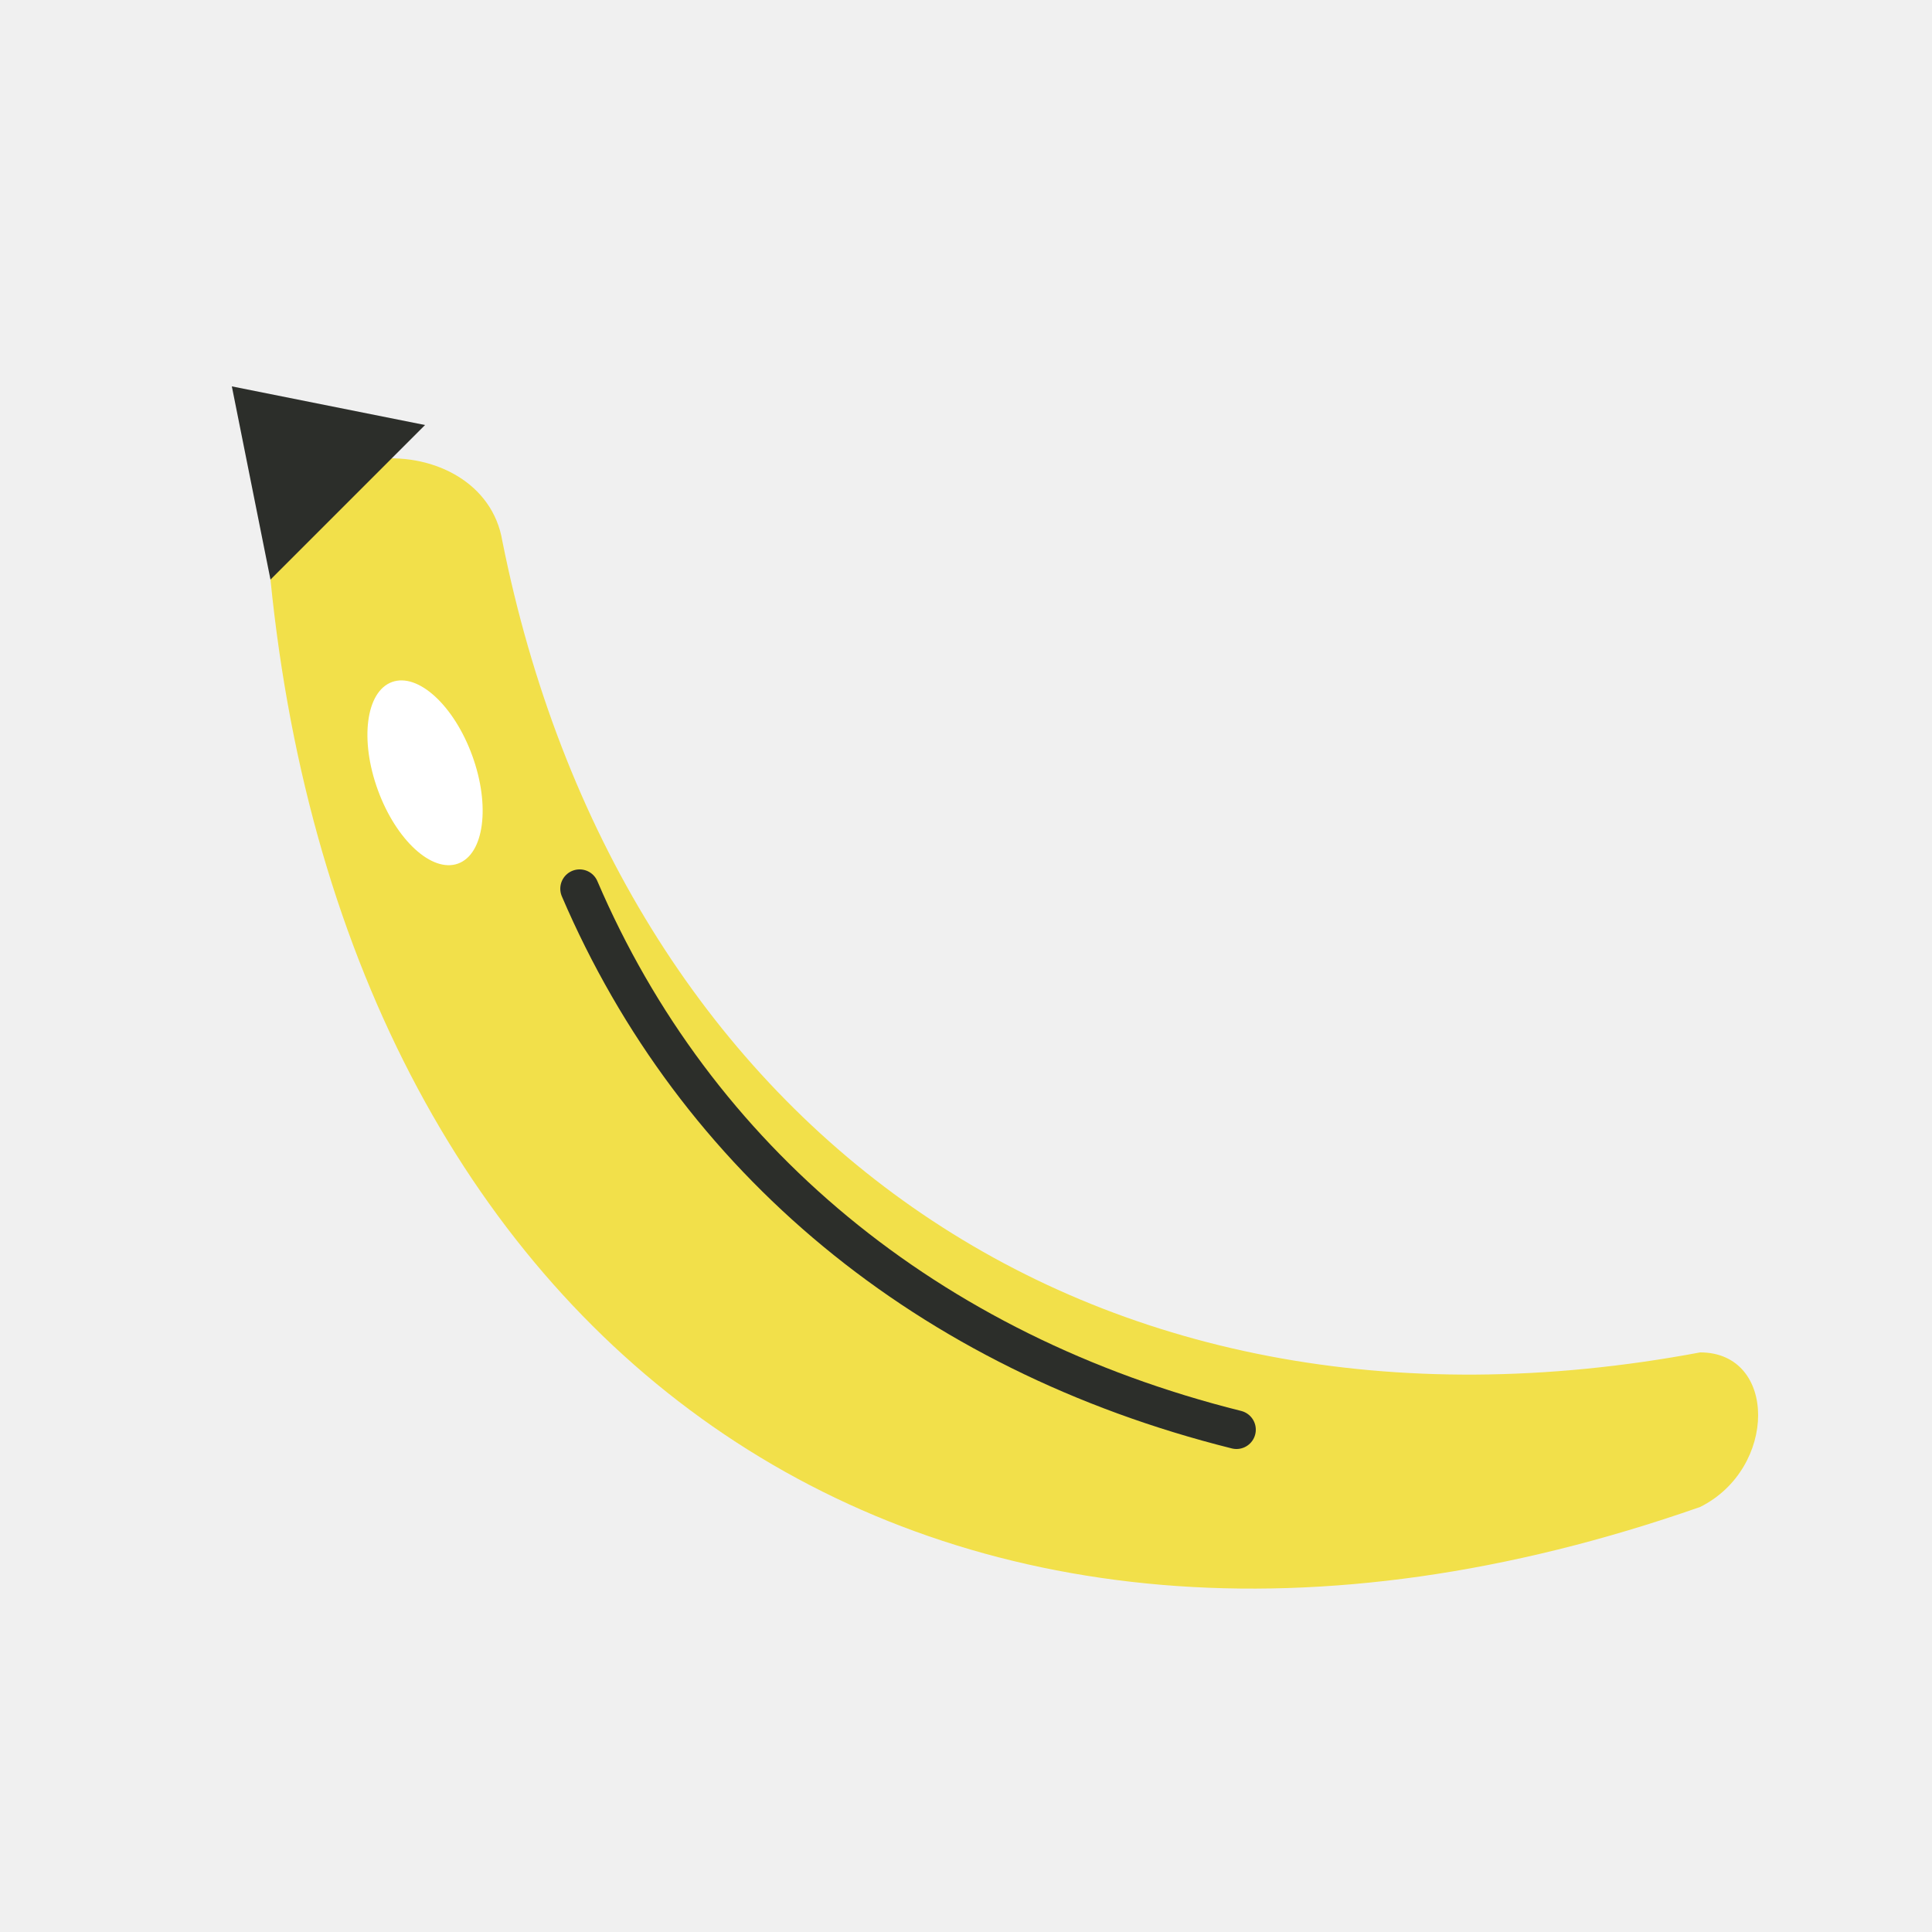
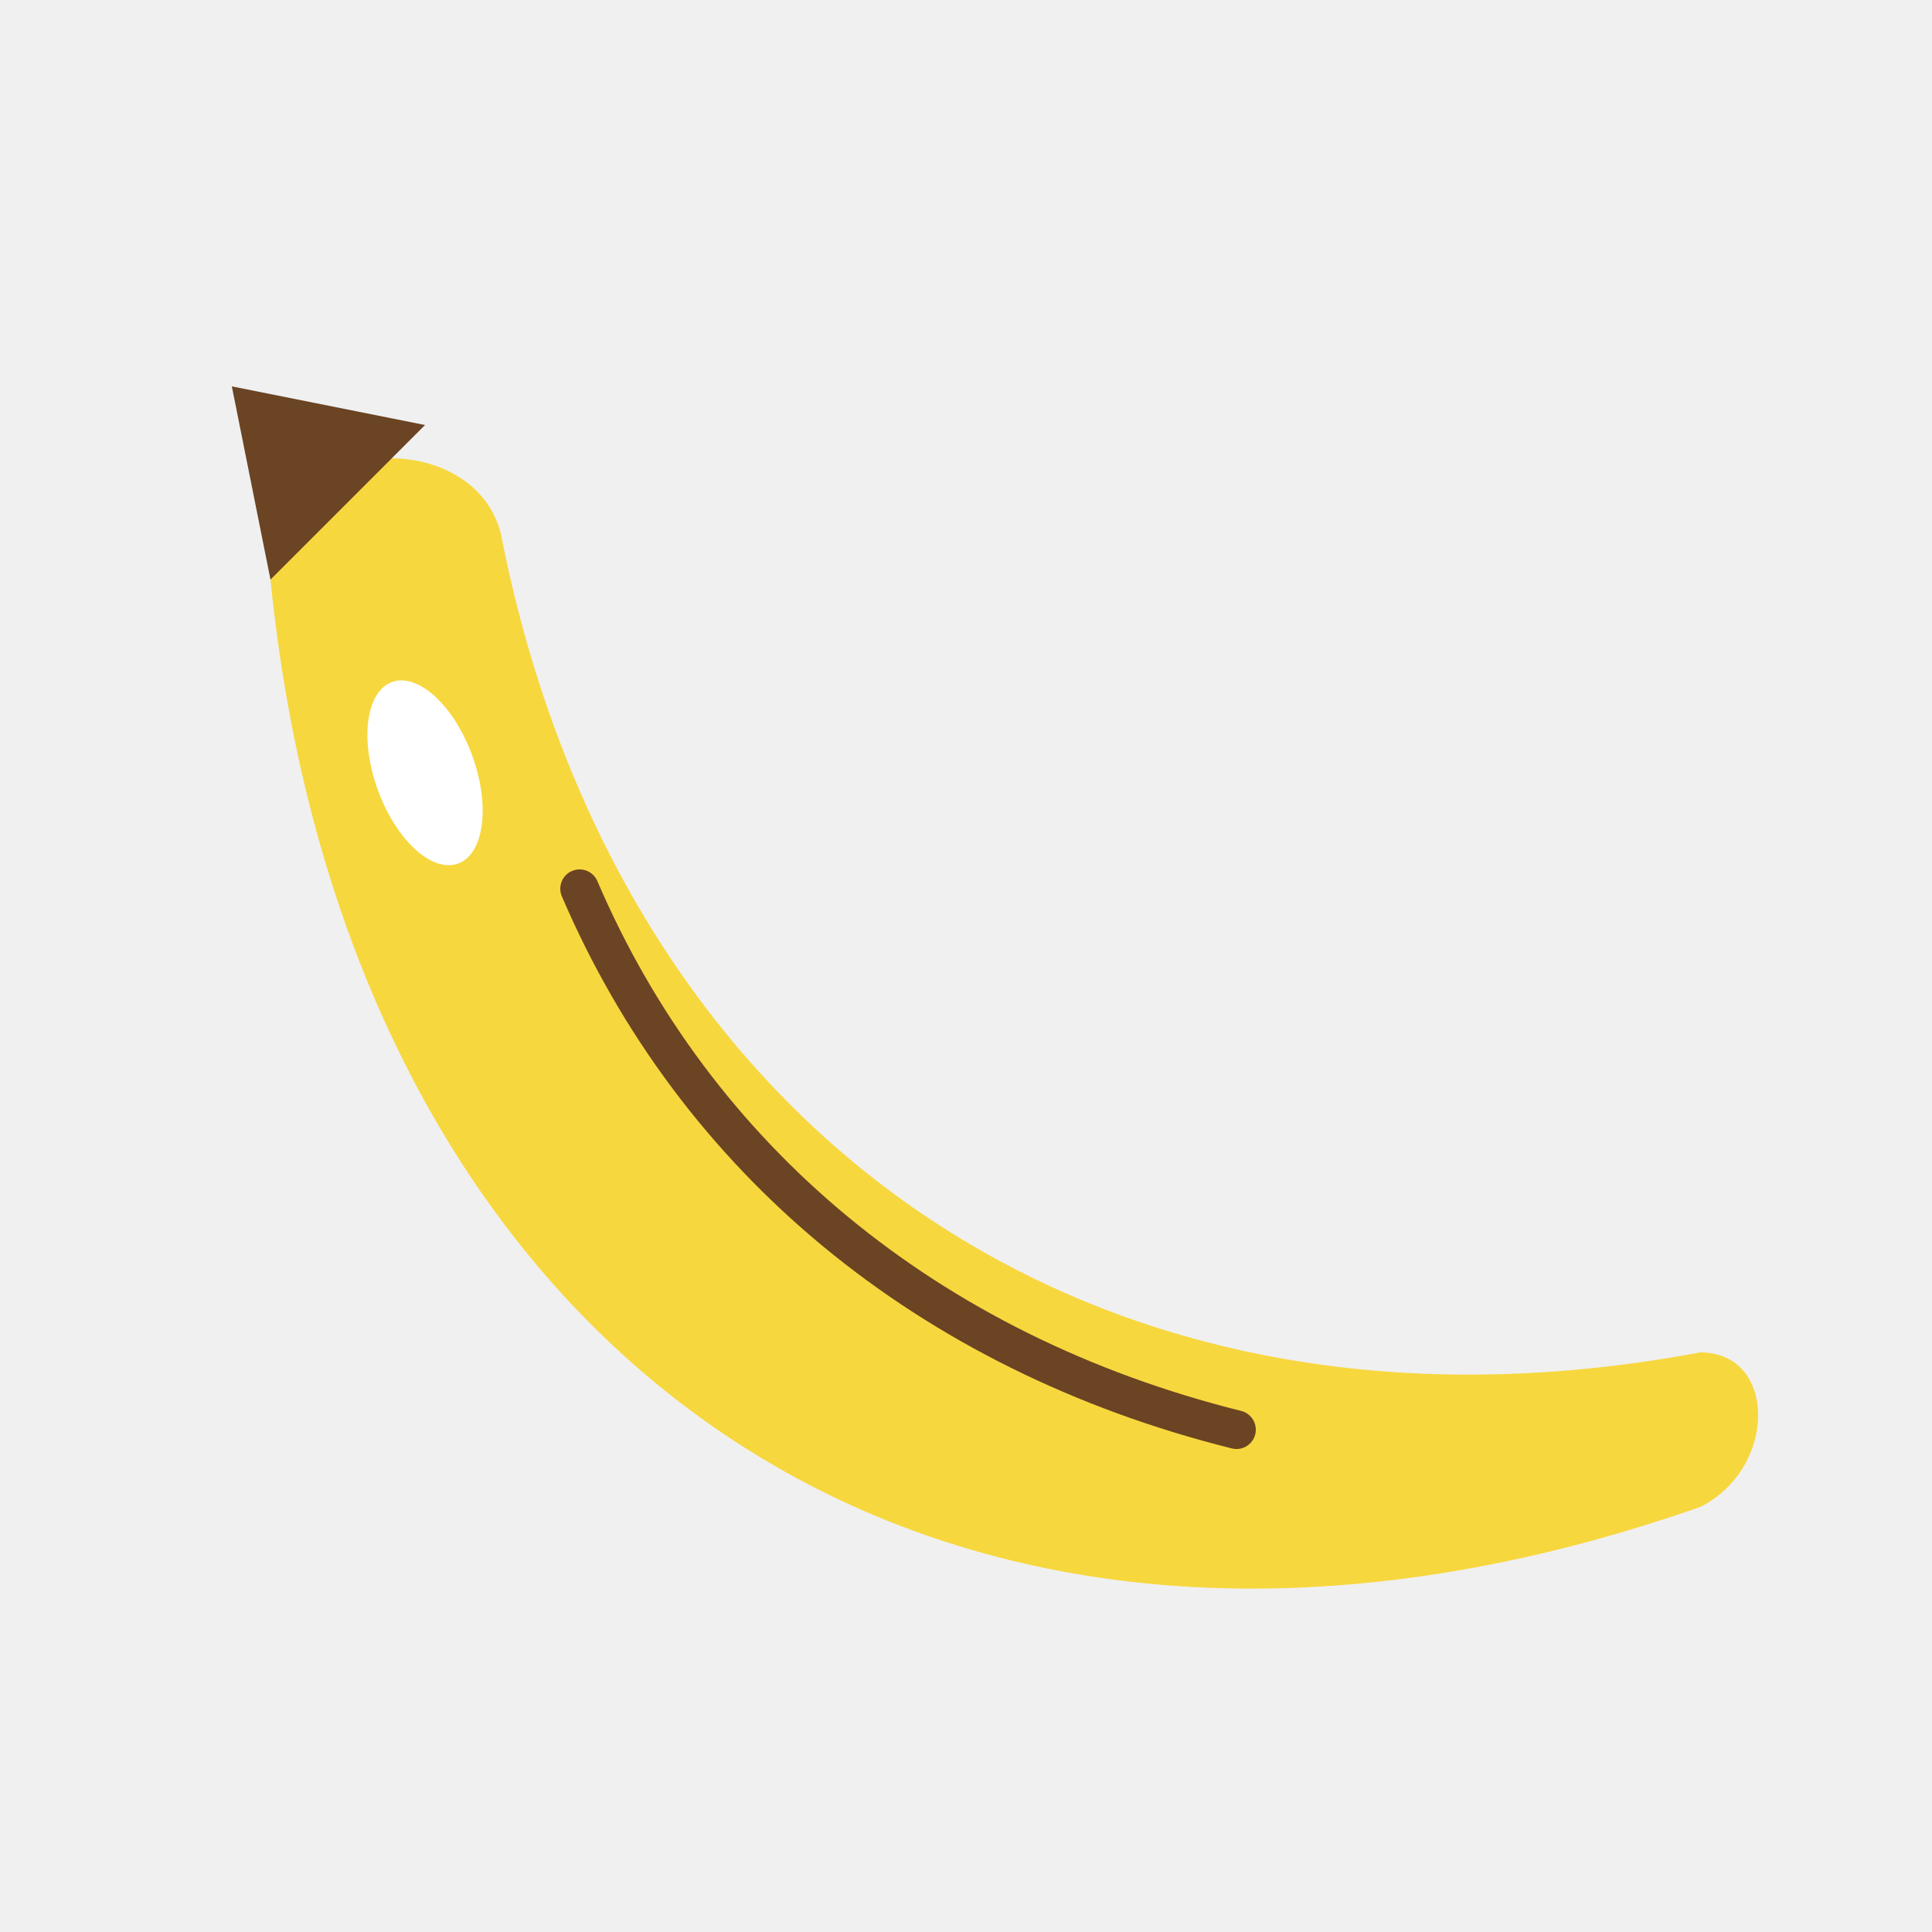
<svg xmlns="http://www.w3.org/2000/svg" viewBox="0 0 100 100" fill="none">
-   <path d="M14 30 C 18 70, 48 92, 88 78 C 92 76, 92 70, 88 70 C 56 76, 32 58, 26 28 C 25 22, 14 22, 14 30 Z" fill="#f2e04a" />
-   <path d="M14 30 l -2 -10 l 10 2 Z" fill="#2C2E2A" />
-   <path d="M30 46 c 6 14, 18 24, 34 28" stroke="#2C2E2A" stroke-width="2" stroke-linecap="round" />
+   <path d="M14 30 C 18 70, 48 92, 88 78 C 92 76, 92 70, 88 70 C 56 76, 32 58, 26 28 C 25 22, 14 22, 14 30 Z" fill="#f7d73e" />
+   <path d="M14 30 l -2 -10 l 10 2 Z" fill="#6b4423" />
+   <path d="M30 46 c 6 14, 18 24, 34 28" stroke="#6b4423" stroke-width="2" stroke-linecap="round" />
  <ellipse cx="22" cy="40" rx="5" ry="2.6" transform="rotate(70 22 40)" fill="#fff" />
</svg>
